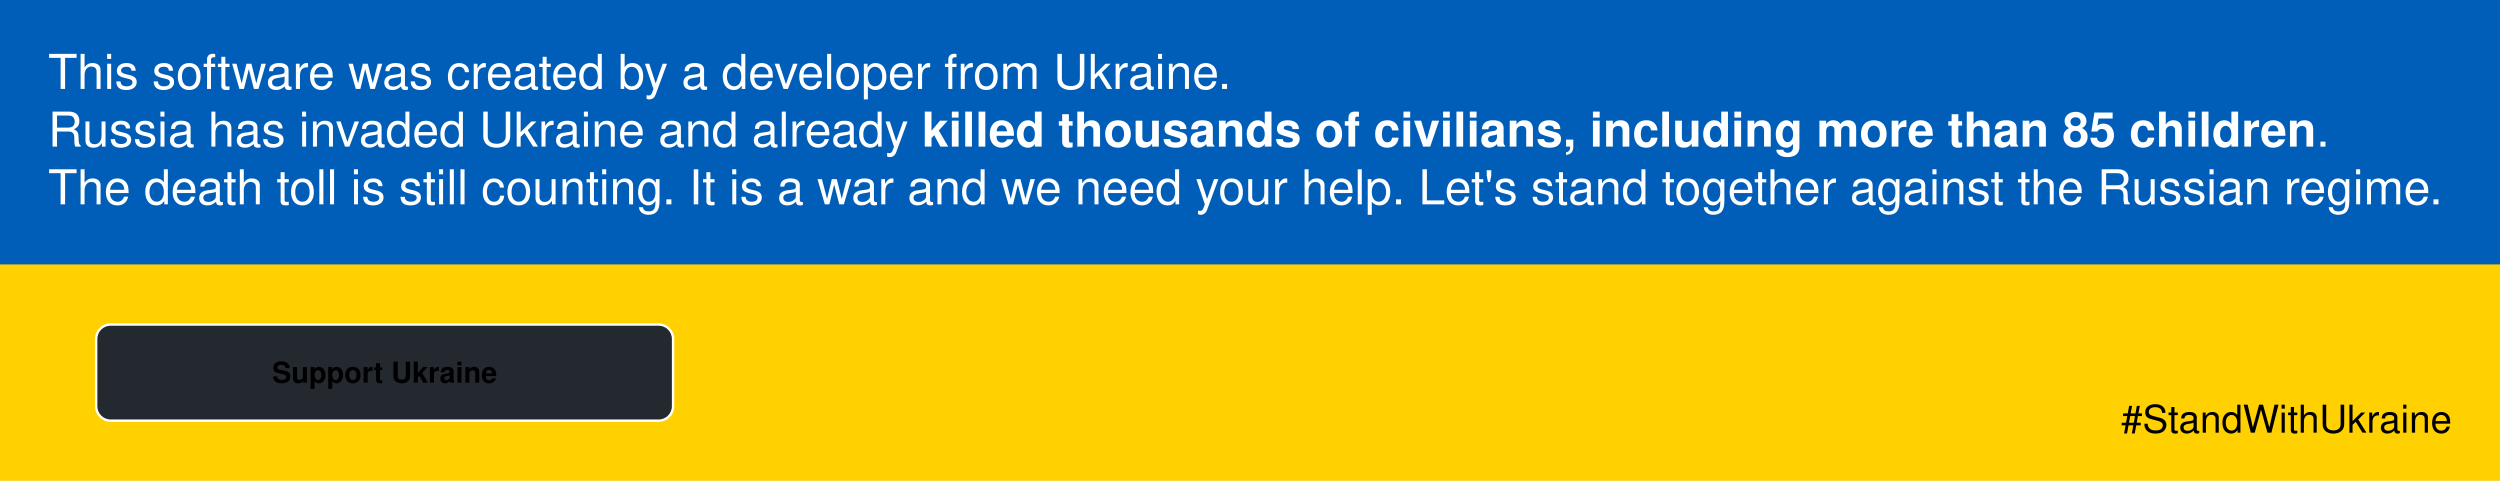
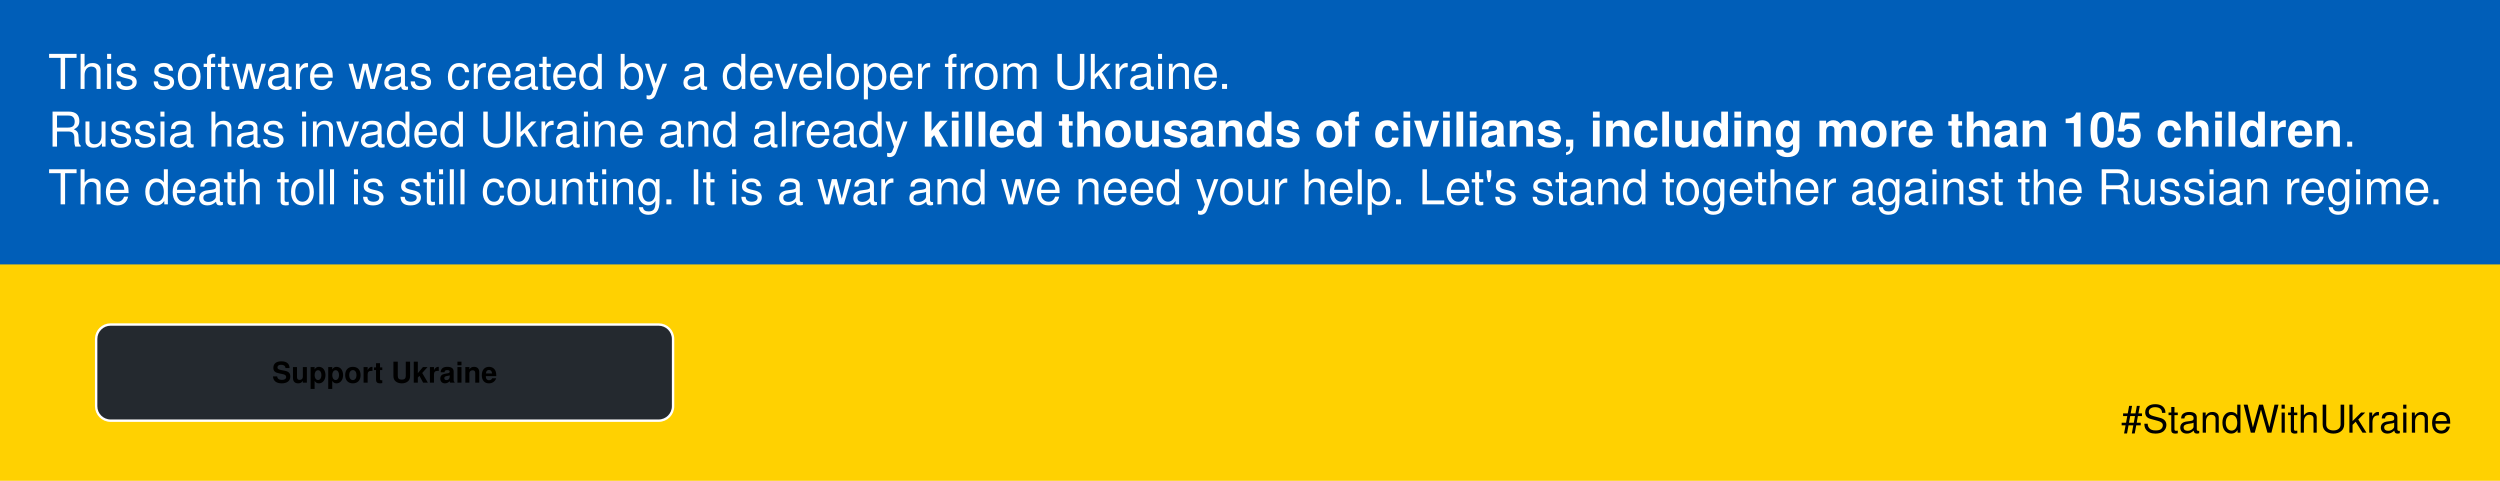
<svg xmlns="http://www.w3.org/2000/svg" viewBox="0 0 1040 200">
  <style>
@namespace svg url(http://www.w3.org/2000/svg);

svg {
  font-family: BlinkMacSystemFont, "Segoe UI", Helvetica, Arial, sans-serif, "Apple Color Emoji", "Segoe UI Emoji";
}

svg|a:link, svg|a:visited {
  cursor: pointer;
}

svg|a text {
  fill: white;
  font-size: 18px;
}

svg|a:hover &gt; .button, svg|a:active &gt; .button {
  fill: white;
  stroke: #24292f;
}

svg|a:hover &gt; text, svg|a:active &gt; text {
  fill: #24292f;
}

.button {
  stroke: white;
  fill: #24292f;
}

.flag-blue {
  fill: #005eb8;
}

.flag-yellow {
  fill: #ffd101;
}

.bg {
  fill: #f6f8fa;
  stroke: #d0d7de;
  stroke-width: 0.8px;
}

.message {
  fill: white;
}

.hashtag {
  font-size: 16px;
  fill: black;
}

.mobile-only {
  display: none;
}

@media (max-width: 600px) {
  svg &gt; * {
    display: none;
  }

  svg &gt; rect, .mobile, .mobile-only {
    display: inherit;
  }

  svg|a text {
-     font-size: 40px;
+     font-size: 34px;
+     font-weight: bold;
  }

  .message, .hashtag {
    font-size: 30px;
  }
}
  </style>
  <rect x="0" y="0" width="100%" height="100%" class="flag-yellow" />
  <rect x="0" y="0" width="100%" height="110px" class="flag-blue" />
  <text x="0" y="25" font-size="20" dy="0" class="message">
    <tspan x="20" dy=".6em">This software was created by a developer from Ukraine.</tspan>
-     <tspan x="20" dy="1.2em">Russia has invaded Ukraine and already <tspan font-weight="bold">killed thousands of civilians, including more than 85 children</tspan>.</tspan>
+     <tspan x="20" dy="1.2em">Russia has invaded Ukraine and already <tspan font-weight="bold">killed thousands of civilians, including more than 105 children</tspan>.</tspan>
    <tspan x="20" dy="1.2em">The death toll is still counting. It is a war and we need your help. Let's stand together against the Russian regime.</tspan>
  </text>
  <g>
    <a href="https://github.com/vshymanskyy/StandWithUkraine/blob/main/docs/README.md">
      <rect x="40" y="135" width="240" height="40" rx="6" class="button" />
      <text x="160" y="155" dominant-baseline="middle" font-weight="bold" text-anchor="middle">Support Ukraine</text>
    </a>
  </g>
  <g class="mobile-only">
    <text x="0" y="25" font-size="20" dy="0" class="message">
      <tspan x="20" dy=".6em">Russia has invaded Ukraine and already <tspan font-weight="bold">killed thousands of civilians.</tspan>
      </tspan>
      <tspan x="20" dy="1.35em">The death toll is still counting. It is a war and we need your help.</tspan>
    </text>
    <a href="https://github.com/vshymanskyy/StandWithUkraine/blob/main/docs/README.md">
      <rect x="340" y="120" width="360" height="70" rx="10" class="button" />
      <text x="520" y="155" dominant-baseline="middle" text-anchor="middle">Support Ukraine</text>
    </a>
  </g>
  <text x="1020" y="180" class="hashtag mobile" text-anchor="end">
      #StandWithUkraine
  </text>
</svg>
